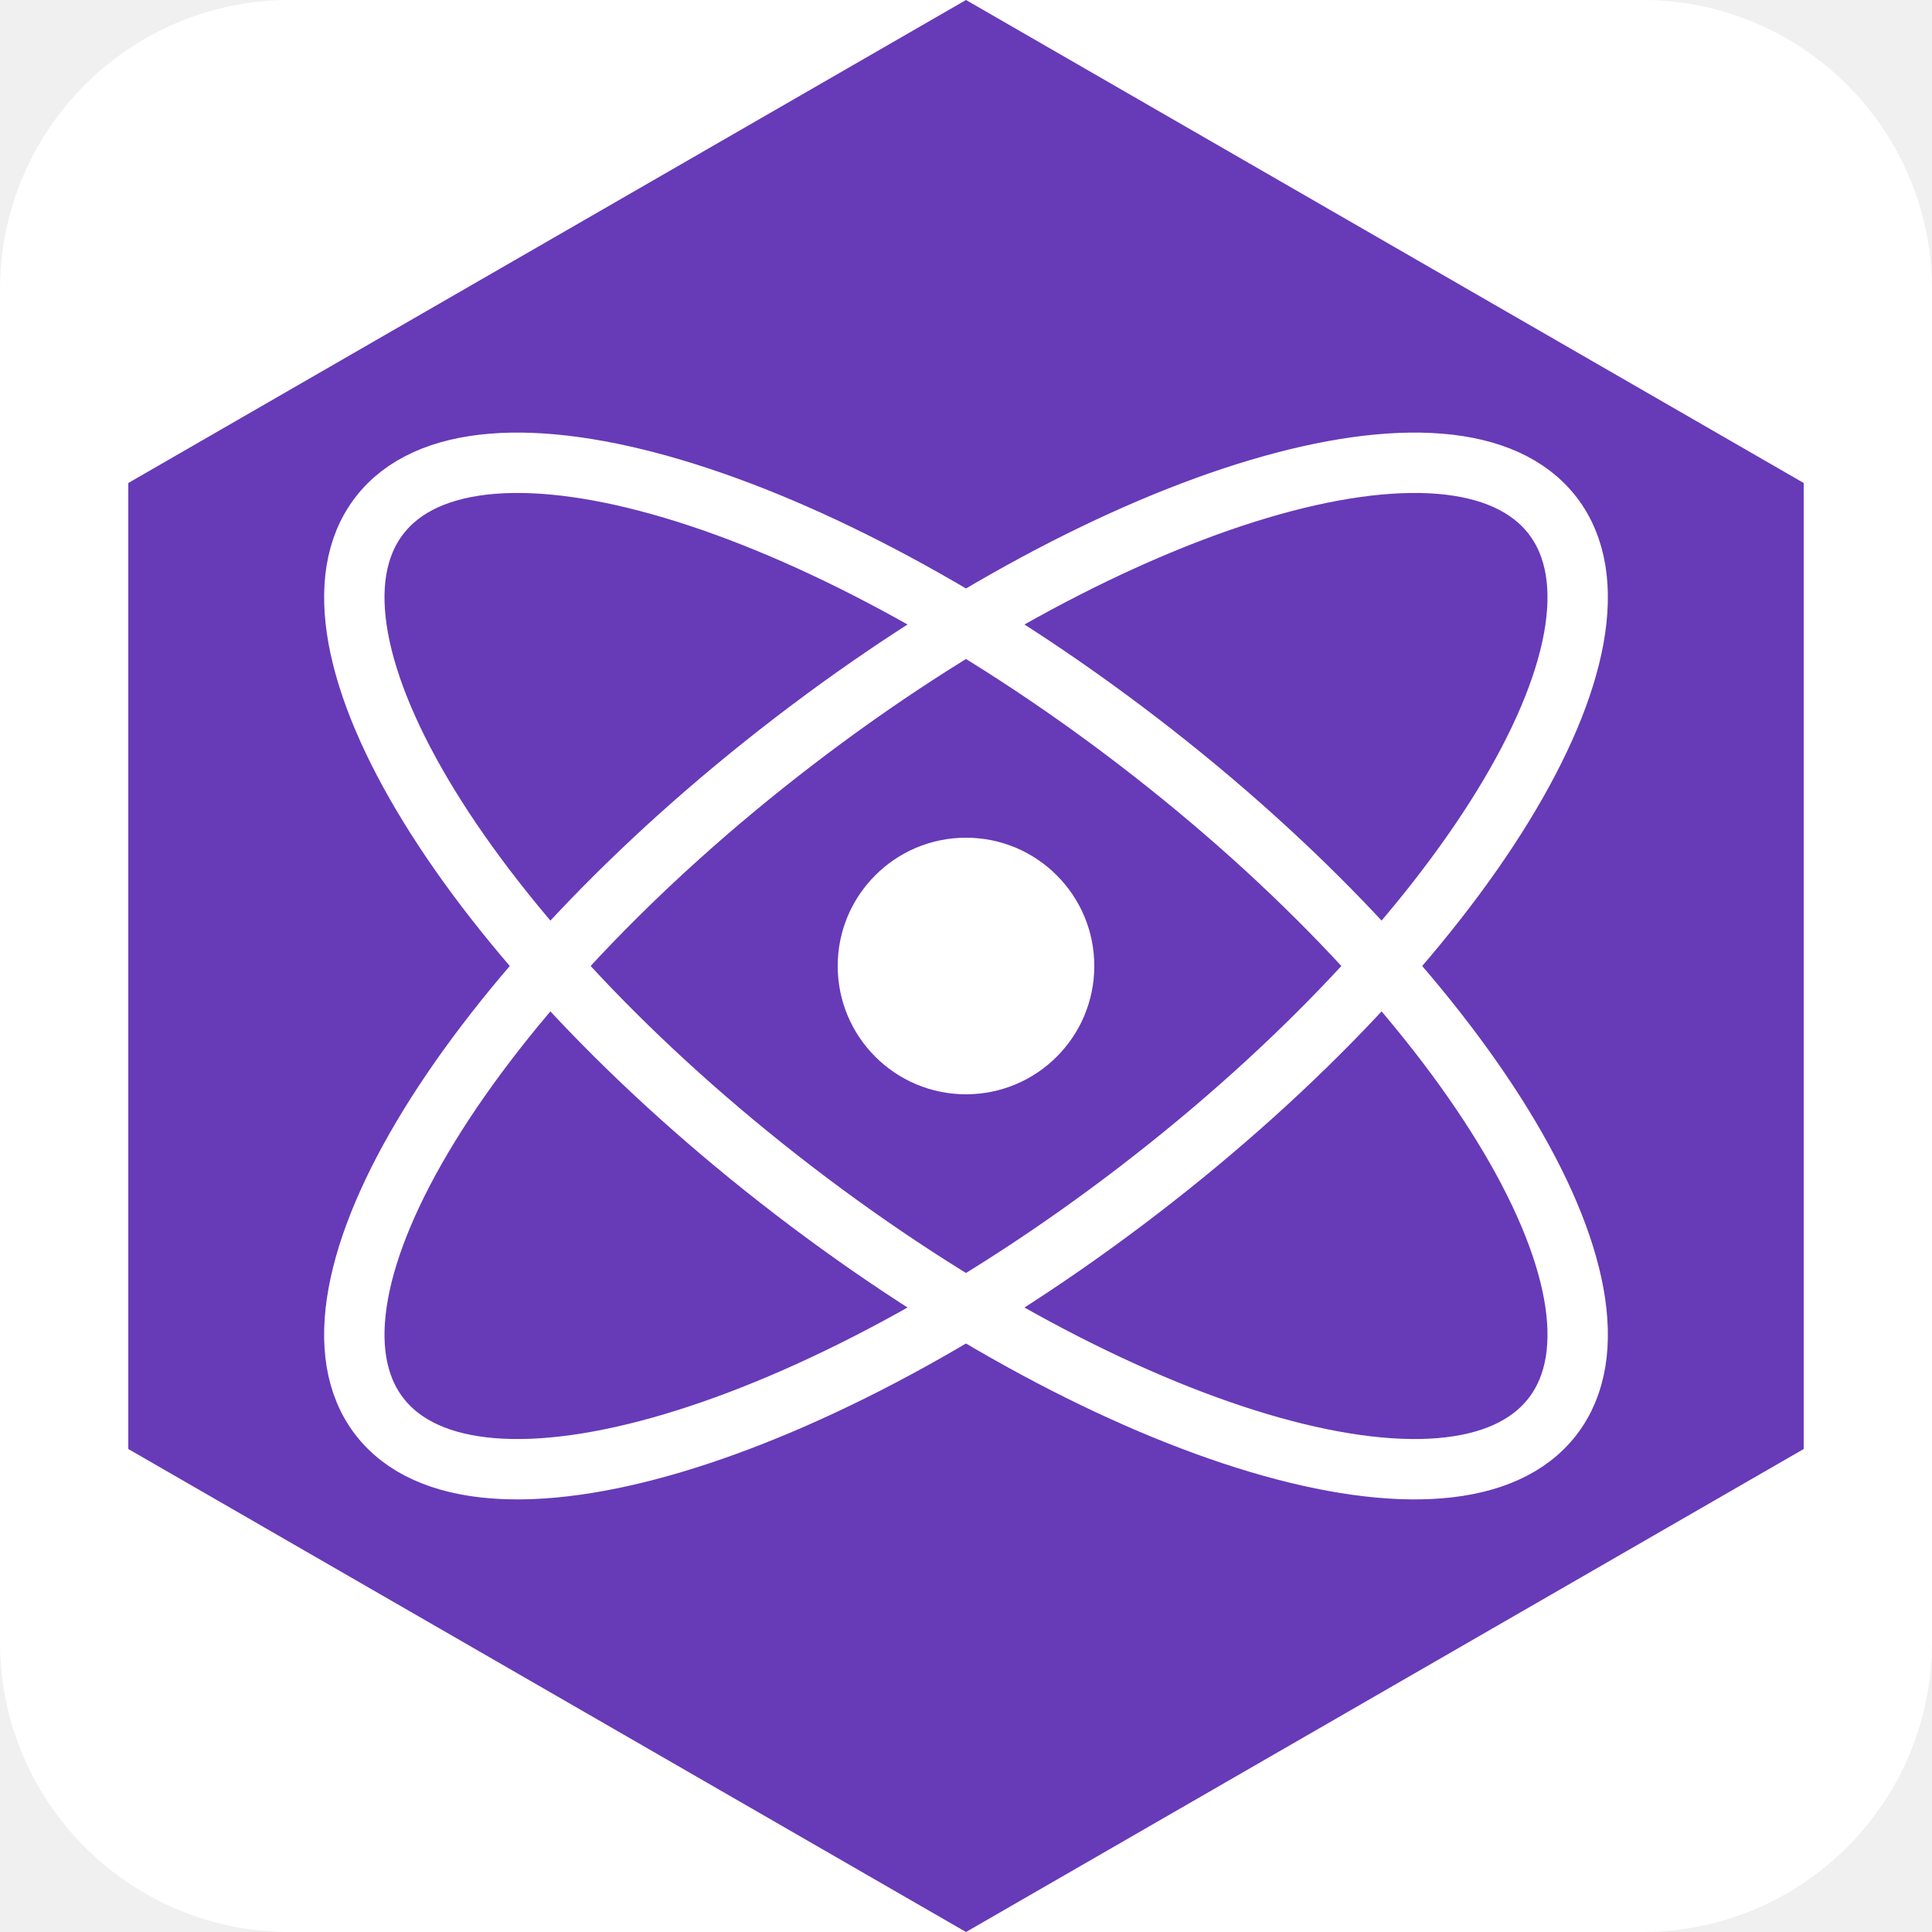
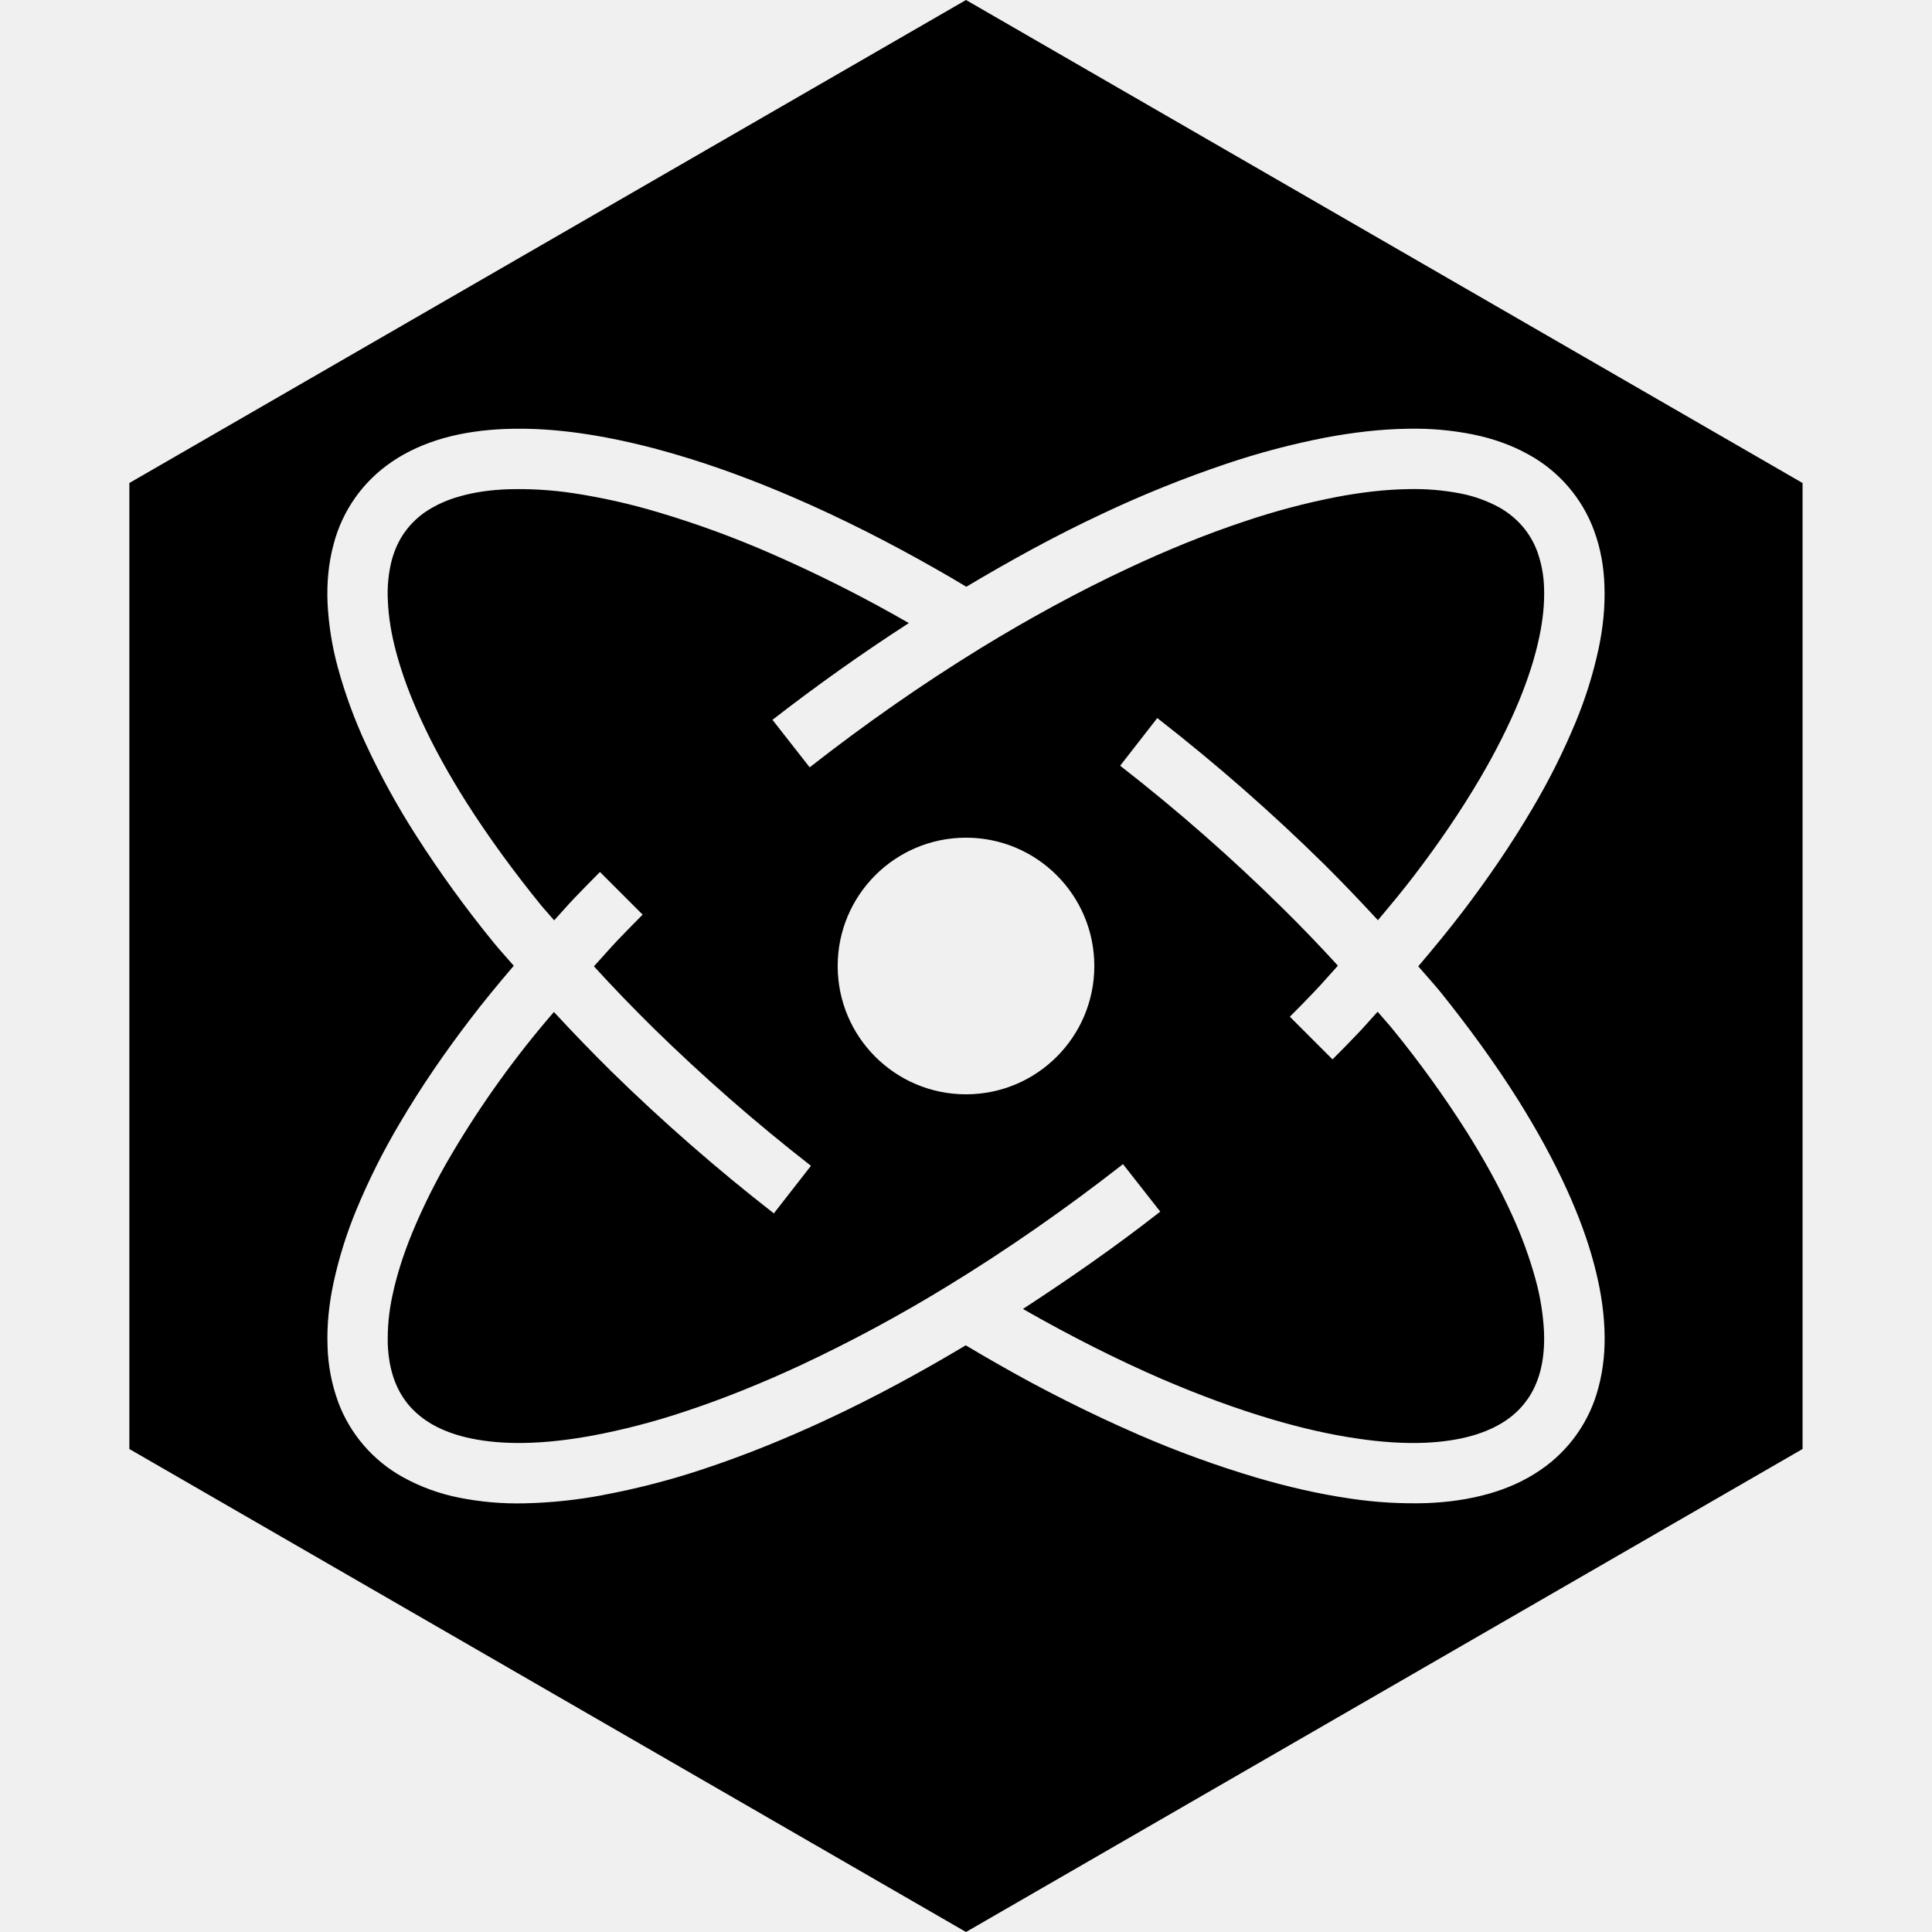
- <svg xmlns="http://www.w3.org/2000/svg" aria-label="Preact" role="img" viewBox="0 0 512 512">
-   <rect width="512" height="512" rx="15%" fill="#ffffff" />
-   <g transform="translate(256,256)">
-     <path d="M0,-256 222,-128 222,128 0,256 -222,128 -222,-128z" fill="#673ab8" />
-     <ellipse cx="0" cy="0" stroke-width="16" rx="75" ry="196" fill="none" stroke="#ffffff" transform="rotate(52.5)" />
-     <ellipse cx="0" cy="0" stroke-width="16" rx="75" ry="196" fill="none" stroke="#ffffff" transform="rotate(-52.5)" />
-     <circle cx="0" cy="0" r="34" fill="#ffffff" />
-   </g>
+ <svg xmlns="http://www.w3.org/2000/svg" role="img" viewBox="0 0 24 24">
+   <path d="M 12,10.406 A 1.594,1.594 0 0 0 10.406,12 1.594,1.594 0 0 0 12,13.594 1.594,1.594 0 0 0 13.594,12 1.594,1.594 0 0 0 12,10.406 Z m 5.499,-4.33 a 2.998,2.998 0 0 1 0.643,0.054 1.668,1.668 0 0 1 0.48,0.172 1.085,1.085 0 0 1 0.29,0.235 1.032,1.032 0 0 1 0.185,0.315 1.454,1.454 0 0 1 0.084,0.452 c 0.007,0.195 -0.015,0.398 -0.058,0.603 -0.054,0.261 -0.14,0.521 -0.244,0.778 -0.137,0.334 -0.304,0.66 -0.49,0.978 -0.245,0.417 -0.52,0.818 -0.817,1.207 -0.145,0.191 -0.3,0.376 -0.455,0.561 -0.22,-0.238 -0.443,-0.472 -0.673,-0.7 a 23.61,23.61 0 0 0 -2.05,-1.797 l -0.23,0.296 0.23,-0.296 -0.018,-0.014 -0.461,0.592 0.018,0.014 a 22.864,22.864 0 0 1 1.984,1.74 c 0.241,0.237 0.475,0.48 0.703,0.73 -0.099,0.108 -0.194,0.22 -0.296,0.326 -0.099,0.104 -0.2,0.207 -0.301,0.308 l 0.53,0.53 c 0.106,-0.105 0.21,-0.212 0.313,-0.32 0.085,-0.088 0.164,-0.182 0.248,-0.272 0.065,0.078 0.135,0.152 0.198,0.231 a 13.317,13.317 0 0 1 0.909,1.262 c 0.211,0.336 0.404,0.681 0.564,1.036 a 5.23,5.23 0 0 1 0.293,0.806 3.019,3.019 0 0 1 0.102,0.637 c 0.008,0.178 -0.007,0.351 -0.05,0.508 -0.034,0.123 -0.087,0.239 -0.157,0.338 h -10e-4 c -0.068,0.098 -0.157,0.186 -0.26,0.256 -0.121,0.083 -0.264,0.146 -0.418,0.191 -0.188,0.054 -0.39,0.081 -0.6,0.09 -0.266,0.01 -0.538,-0.01 -0.814,-0.05 -0.357,-0.051 -0.713,-0.134 -1.067,-0.238 -0.464,-0.137 -0.92,-0.307 -1.369,-0.5 h -0.001 c -0.584,-0.253 -1.153,-0.543 -1.71,-0.86 L 12.708,16.26 c 0.578,-0.377 1.144,-0.77 1.686,-1.194 l -0.21,-0.27 0.211,0.27 0.018,-0.015 -0.463,-0.59 -0.017,0.014 c -0.695,0.542 -1.418,1.047 -2.168,1.505 A 18.53,18.53 0 0 1 9.938,16.963 C 9.465,17.182 8.984,17.378 8.494,17.539 A 8.68,8.68 0 0 1 7.352,17.835 C 7.066,17.887 6.781,17.921 6.499,17.925 6.277,17.928 6.061,17.912 5.856,17.87 5.681,17.834 5.518,17.778 5.376,17.698 5.265,17.635 5.166,17.556 5.086,17.464 5.007,17.373 4.944,17.265 4.901,17.149 4.85,17.012 4.823,16.857 4.817,16.696 a 2.54,2.54 0 0 1 0.058,-0.603 c 0.055,-0.261 0.14,-0.52 0.245,-0.777 a 7.704,7.704 0 0 1 0.49,-0.978 12.09,12.09 0 0 1 1.271,-1.767 c 0.232,0.251 0.469,0.497 0.712,0.737 a 23.645,23.645 0 0 0 2.02,1.765 l 0.461,-0.591 A 22.9,22.9 0 0 1 8.119,12.773 C 7.865,12.523 7.618,12.267 7.378,12.004 7.477,11.896 7.573,11.785 7.673,11.679 7.776,11.572 7.879,11.466 7.983,11.362 l -0.53,-0.53 C 7.345,10.94 7.238,11.05 7.132,11.16 7.047,11.249 6.967,11.343 6.884,11.433 6.829,11.367 6.77,11.305 6.715,11.238 6.386,10.832 6.077,10.411 5.799,9.975 5.585,9.637 5.391,9.292 5.228,8.935 5.102,8.66 4.995,8.38 4.92,8.097 4.863,7.882 4.826,7.669 4.818,7.46 A 1.67,1.67 0 0 1 4.868,6.953 C 4.902,6.829 4.955,6.714 5.025,6.614 H 5.026 C 5.094,6.516 5.184,6.428 5.286,6.358 A 1.446,1.446 0 0 1 5.705,6.168 C 5.892,6.113 6.094,6.086 6.304,6.078 a 4.545,4.545 0 0 1 0.814,0.048 7.708,7.708 0 0 1 1.067,0.24 12.092,12.092 0 0 1 1.369,0.5 17.248,17.248 0 0 1 1.736,0.874 24.003,24.003 0 0 0 -1.694,1.202 l 0.462,0.59 c 0.683,-0.534 1.393,-1.031 2.13,-1.484 0.594,-0.363 1.203,-0.697 1.83,-0.99 0.474,-0.222 0.956,-0.42 1.448,-0.583 A 8.816,8.816 0 0 1 16.612,6.172 C 16.91,6.116 17.207,6.08 17.499,6.076 Z m -0.01,-0.75 -0.001,0 C 17.142,5.331 16.804,5.373 16.474,5.434 A 9.546,9.546 0 0 0 15.229,5.763 14.202,14.202 0 0 0 13.7,6.379 C 13.117,6.651 12.554,6.961 12.004,7.289 11.883,7.216 11.761,7.144 11.637,7.074 11.06,6.745 10.466,6.442 9.852,6.177 9.38,5.974 8.897,5.792 8.397,5.646 8.017,5.534 7.625,5.442 7.225,5.384 6.916,5.34 6.599,5.316 6.275,5.329 6.021,5.339 5.759,5.372 5.499,5.446 5.281,5.51 5.063,5.602 4.863,5.74 A 1.774,1.774 0 0 0 4.146,6.754 C 4.078,7.001 4.059,7.251 4.069,7.491 a 3.728,3.728 0 0 0 0.127,0.798 6.016,6.016 0 0 0 0.351,0.959 9.548,9.548 0 0 0 0.62,1.128 14.203,14.203 0 0 0 0.967,1.335 c 0.08,0.098 0.166,0.19 0.248,0.286 C 6.193,12.219 6.007,12.443 5.83,12.676 5.519,13.084 5.226,13.51 4.963,13.958 A 8.44,8.44 0 0 0 4.425,15.033 5.28,5.28 0 0 0 4.142,15.941 C 4.089,16.19 4.059,16.453 4.069,16.723 a 2.182,2.182 0 0 0 0.13,0.688 v 10e-4 a 1.775,1.775 0 0 0 0.81,0.94 2.403,2.403 0 0 0 0.697,0.253 3.699,3.699 0 0 0 0.805,0.07 5.97,5.97 0 0 0 0.977,-0.102 l 10e-4,-0.001 a 9.412,9.412 0 0 0 1.24,-0.32 c 0.523,-0.173 1.031,-0.38 1.526,-0.61 0.599,-0.278 1.178,-0.593 1.742,-0.93 0.121,0.072 0.243,0.144 0.366,0.214 a 17.99,17.99 0 0 0 1.785,0.898 12.832,12.832 0 0 0 1.455,0.53 c 0.38,0.112 0.772,0.204 1.172,0.262 a 5.284,5.284 0 0 0 0.95,0.056 c 0.254,-0.01 0.516,-0.044 0.776,-0.118 0.218,-0.063 0.436,-0.156 0.636,-0.294 a 1.775,1.775 0 0 0 0.717,-1.014 c 0.068,-0.248 0.087,-0.497 0.077,-0.736 -0.011,-0.277 -0.06,-0.544 -0.127,-0.799 -0.085,-0.322 -0.202,-0.629 -0.335,-0.923 -0.178,-0.393 -0.387,-0.767 -0.612,-1.127 -0.294,-0.466 -0.618,-0.908 -0.959,-1.333 -0.09,-0.111 -0.188,-0.216 -0.28,-0.324 0.189,-0.222 0.374,-0.447 0.552,-0.679 0.311,-0.409 0.604,-0.835 0.867,-1.283 A 8.441,8.441 0 0 0 19.575,8.967 5.277,5.277 0 0 0 19.858,8.06 C 19.911,7.81 19.941,7.547 19.931,7.277 19.924,7.051 19.886,6.817 19.801,6.589 V 6.588 a 1.775,1.775 0 0 0 -0.81,-0.94 C 18.767,5.522 18.529,5.444 18.294,5.396 A 3.7,3.7 0 0 0 17.489,5.326 Z M 12,0 22.392,6 V 18 L 12,24 1.607,18 V 6 Z" />
</svg>
